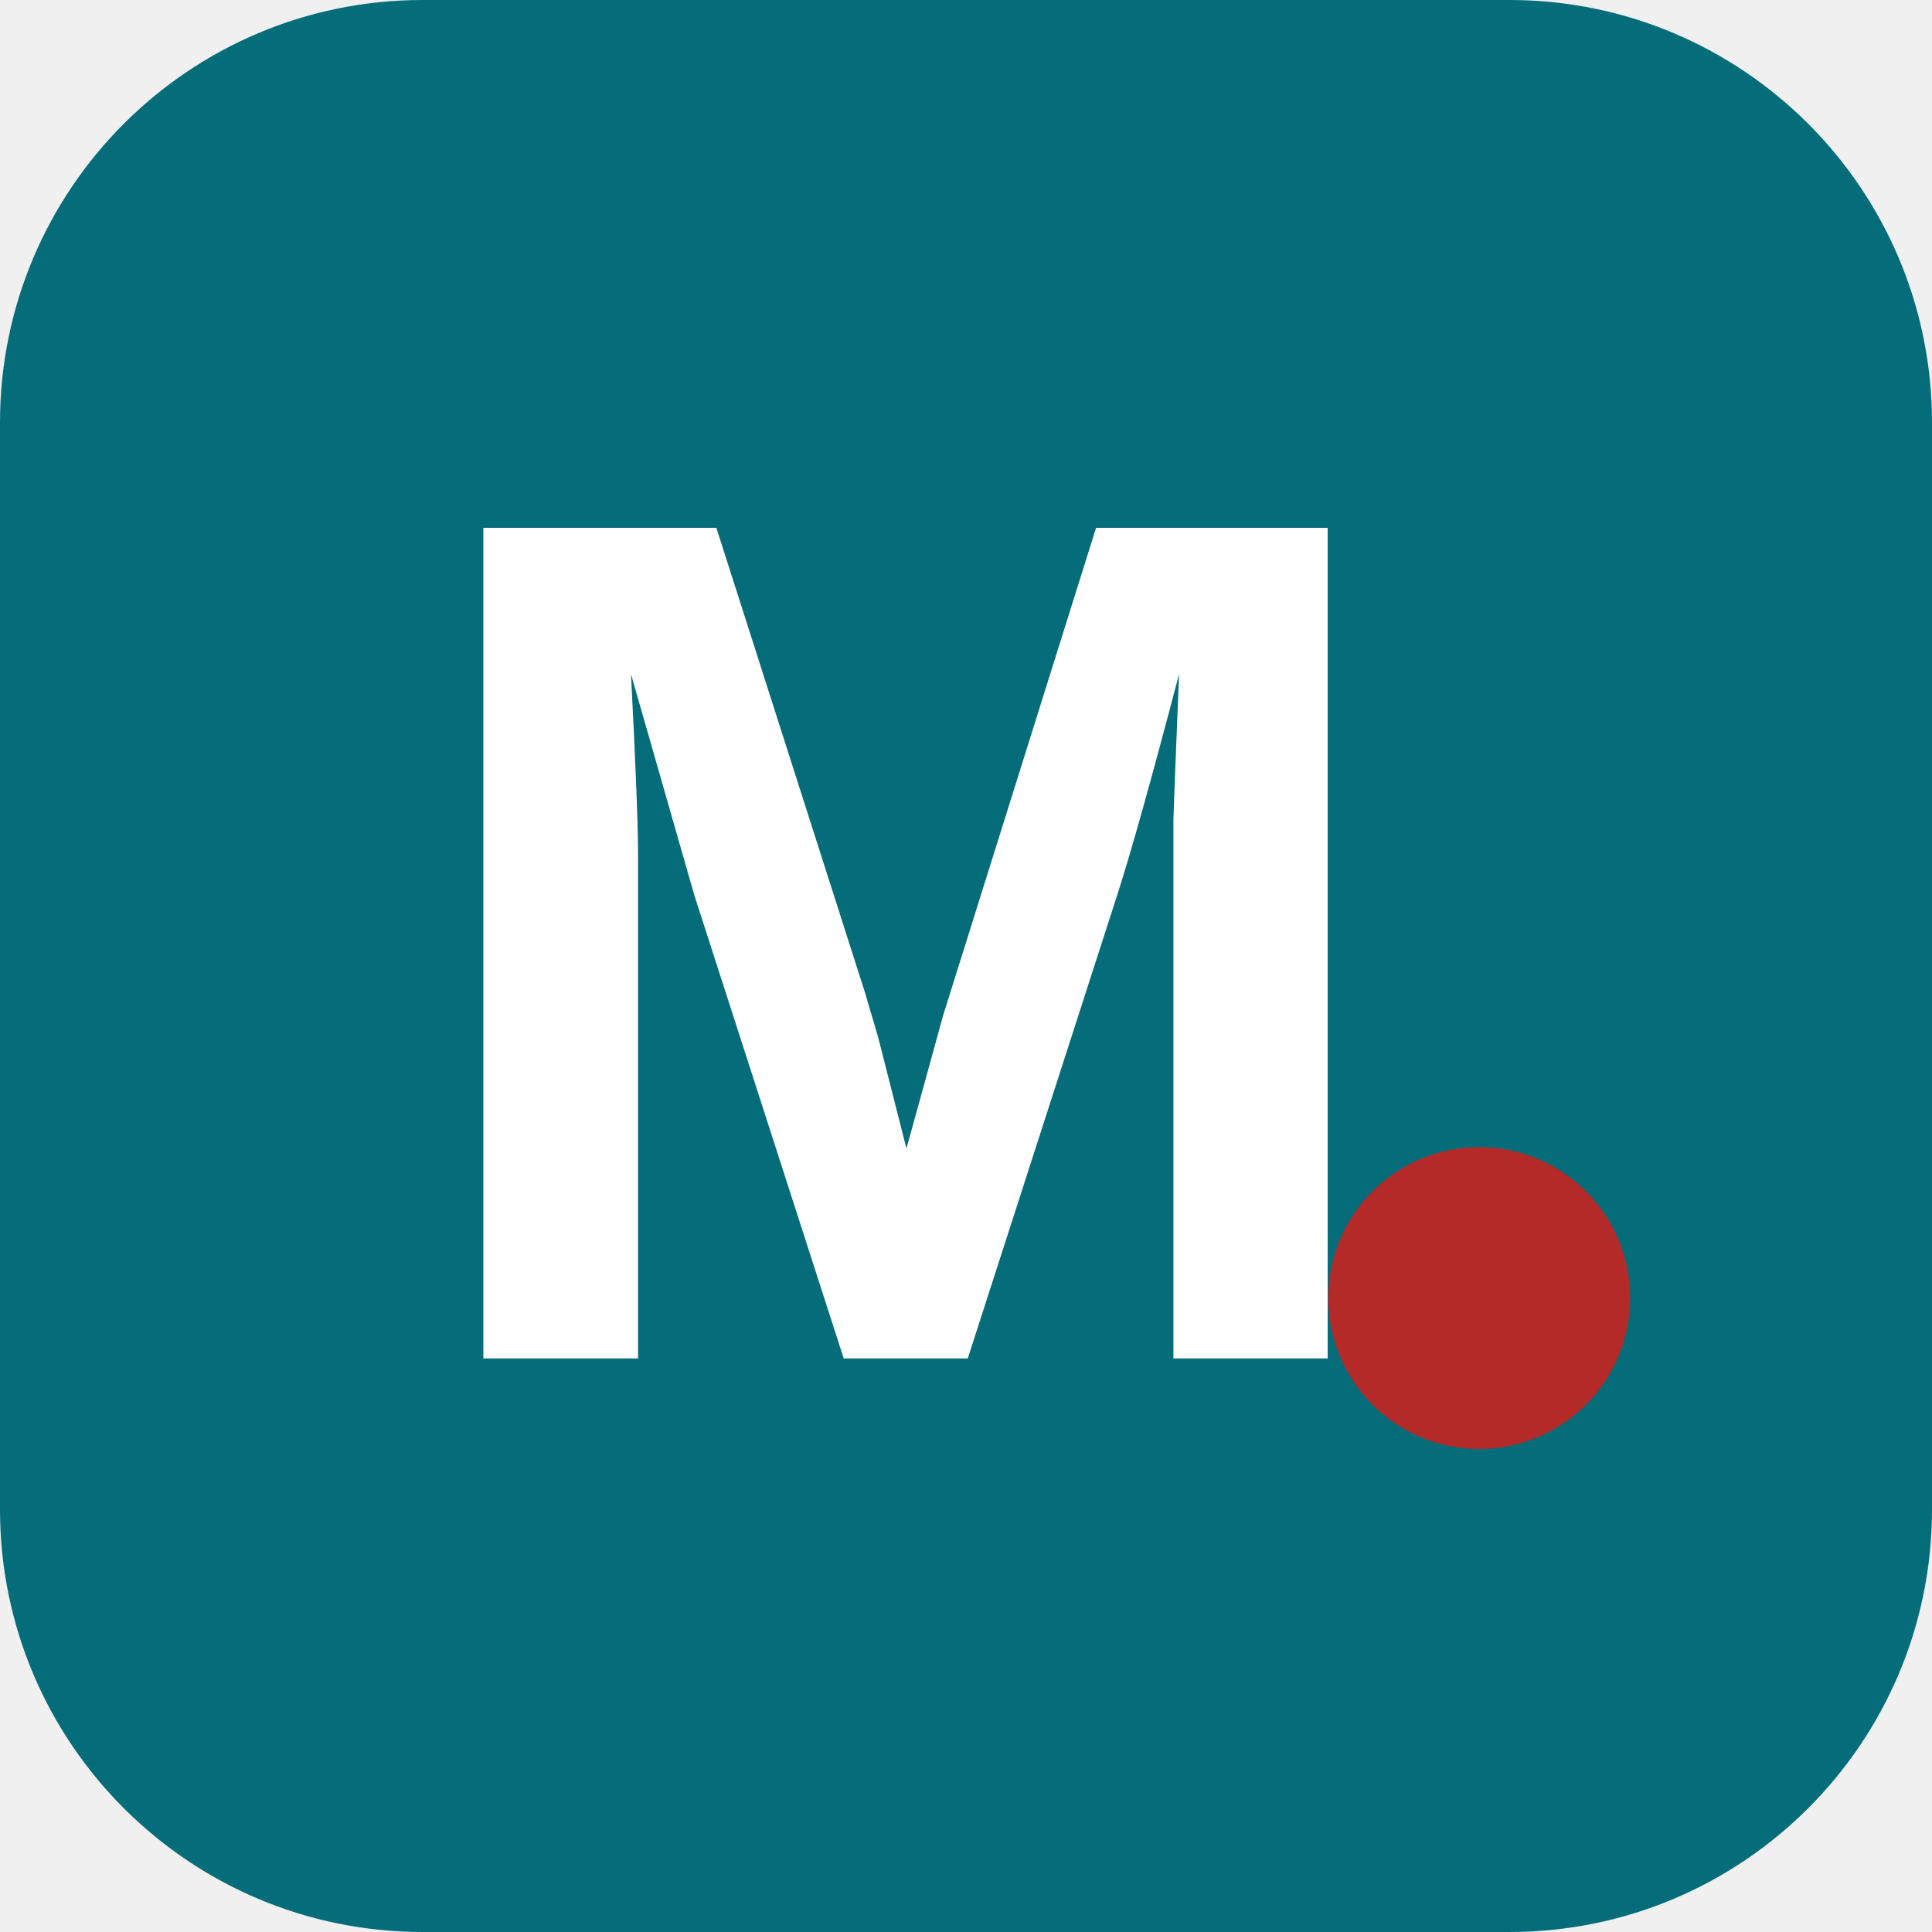
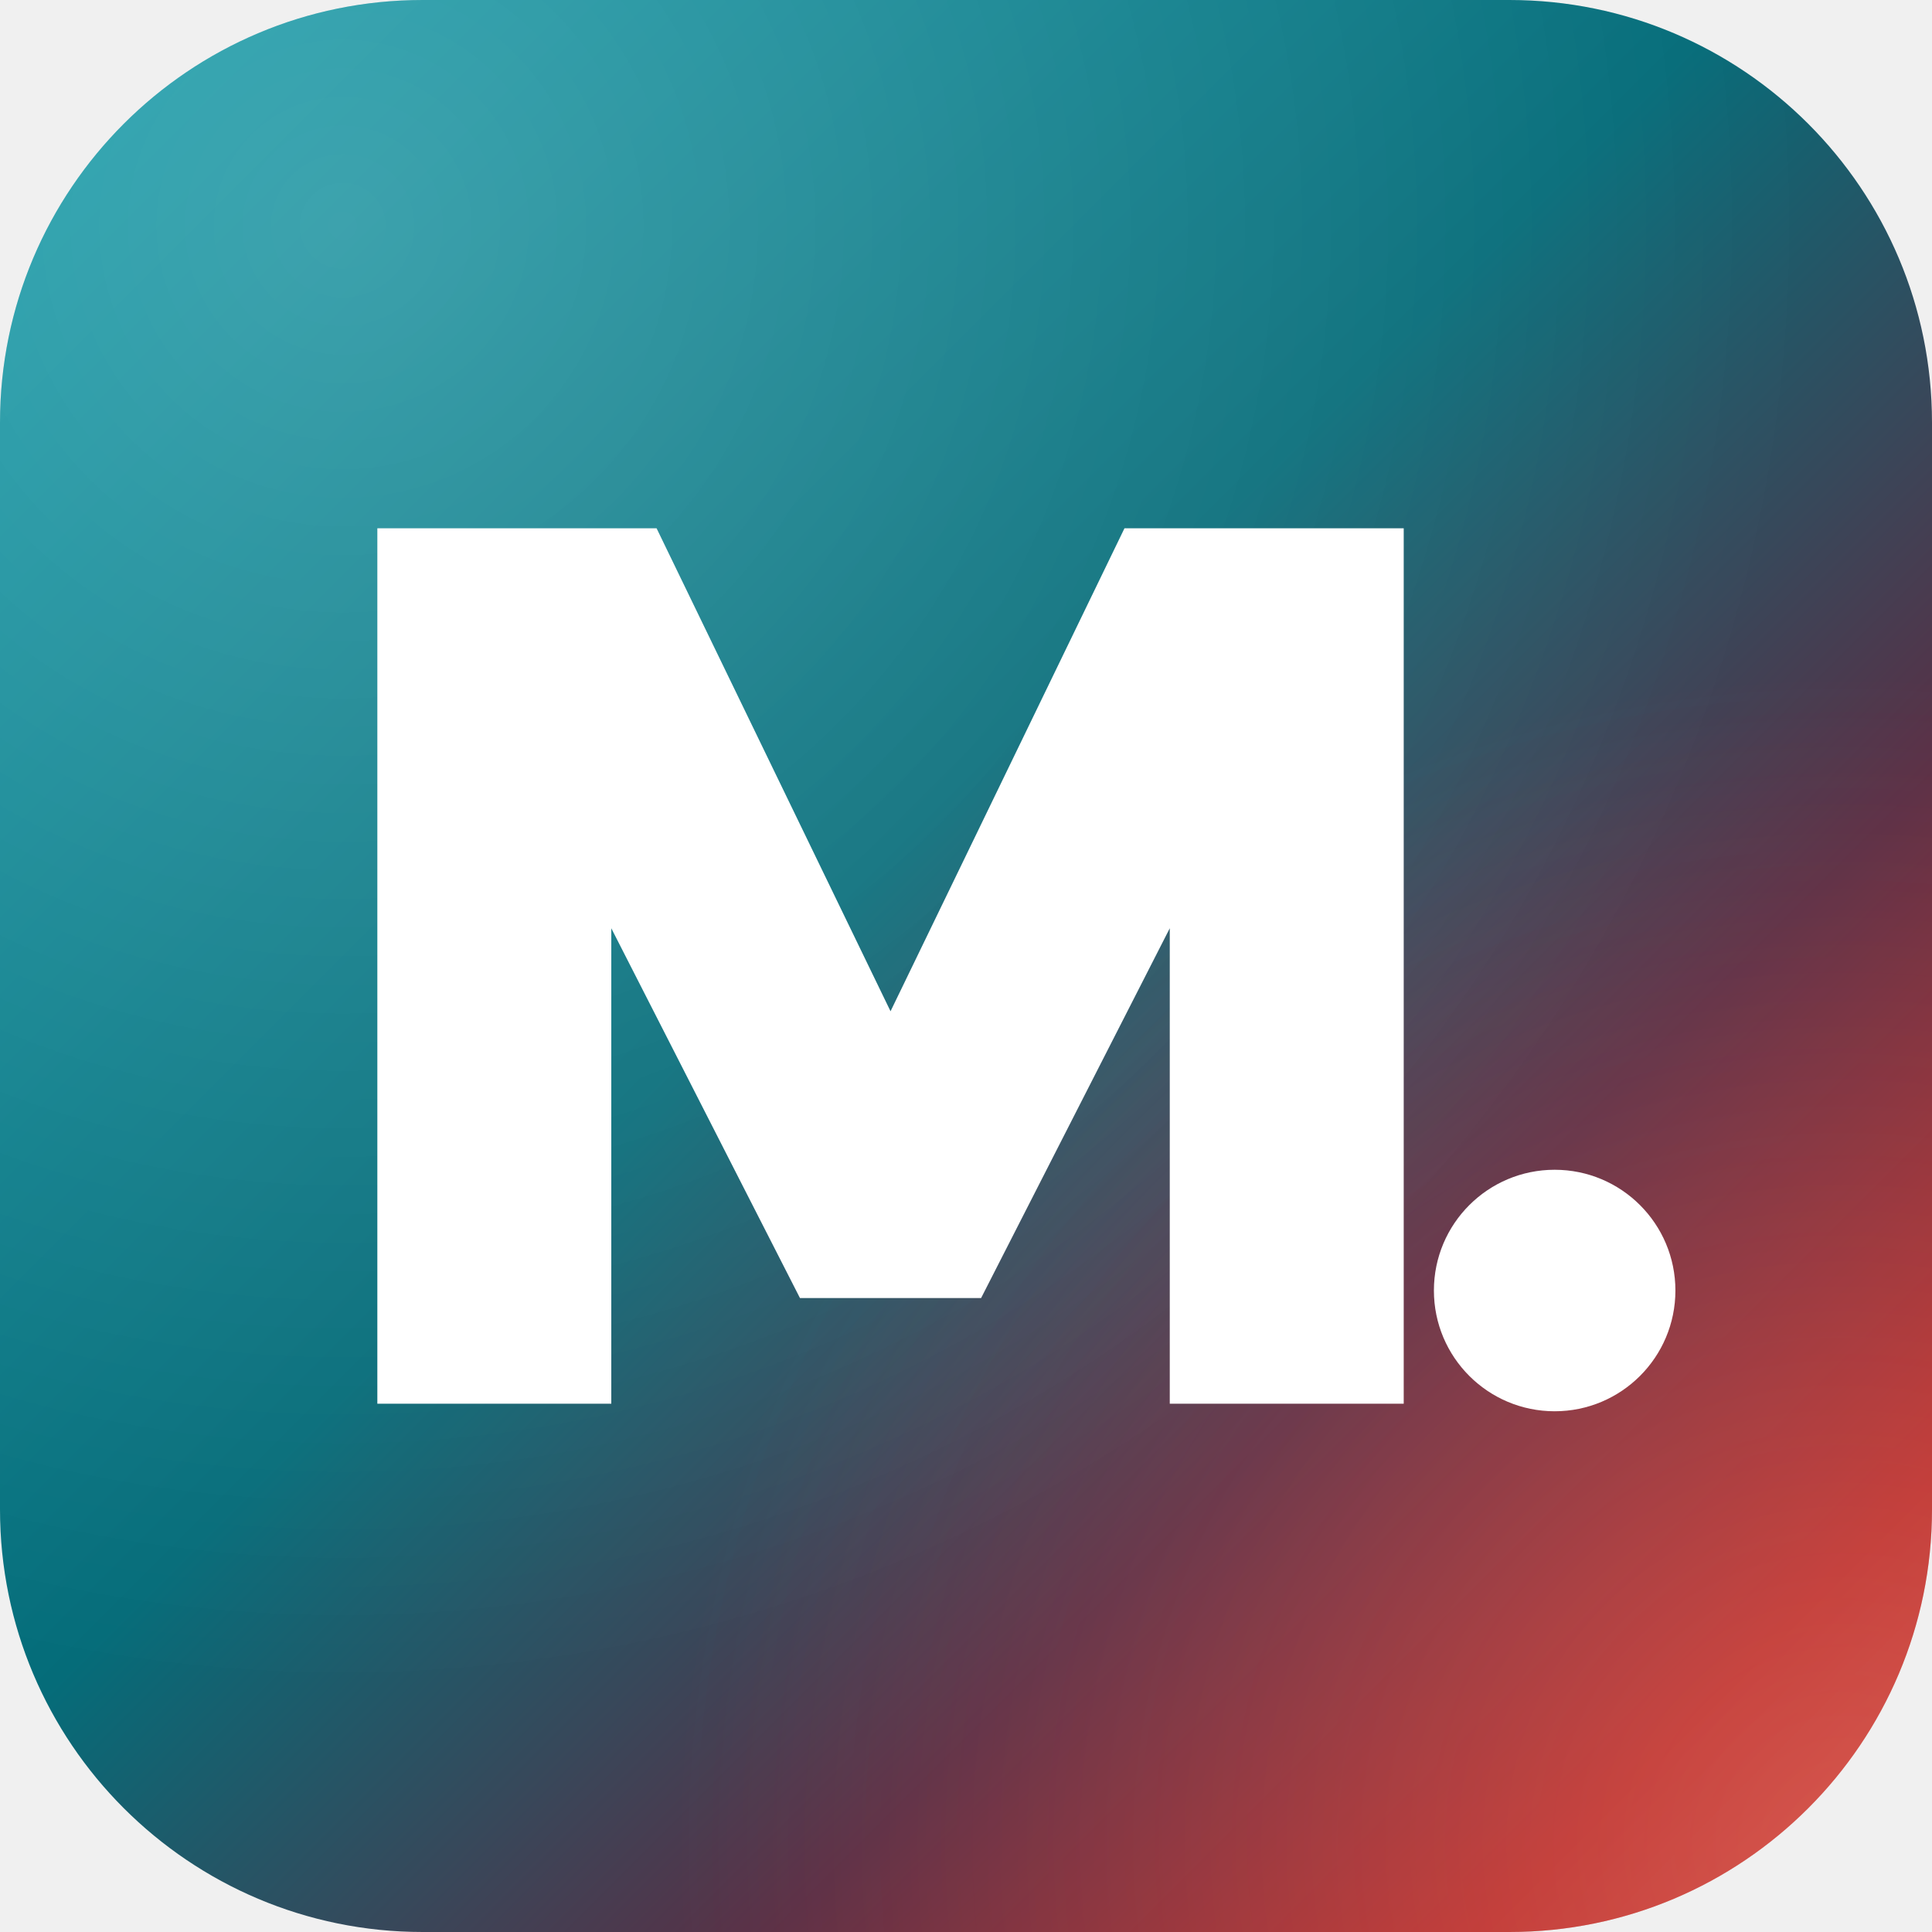
- <svg xmlns="http://www.w3.org/2000/svg" viewBox="0 0 64 64">
-   <rect width="64" height="64" rx="14" fill="#056c79" />
-   <text x="30" y="45" text-anchor="middle" font-family="Arial,sans-serif" font-weight="800" font-size="40" fill="#fff">M</text>
-   <circle cx="49" cy="43" r="5" fill="#b42a28" />
+ <svg xmlns="http://www.w3.org/2000/svg" viewBox="0 0 512 512">
+   <defs>
+     <linearGradient id="g" x1="0" y1="0" x2="1" y2="1">
+       <stop offset="0" stop-color="#0f9aa8" />
+       <stop offset="0.45" stop-color="#056c79" />
+       <stop offset="0.7" stop-color="#5a2f45" />
+       <stop offset="0.88" stop-color="#b42a28" />
+       <stop offset="1" stop-color="#d0443a" />
+     </linearGradient>
+     <radialGradient id="glow" cx="0.18" cy="0.12" r="0.75">
+       <stop offset="0" stop-color="#ffffff" stop-opacity="0.2" />
+       <stop offset="1" stop-color="#ffffff" stop-opacity="0" />
+     </radialGradient>
+     <radialGradient id="warm" cx="0.95" cy="0.95" r="0.6">
+       <stop offset="0" stop-color="#ff9a8a" stop-opacity="0.3" />
+       <stop offset="1" stop-color="#ff837f" stop-opacity="0" />
+     </radialGradient>
+     <filter id="sh" x="-20%" y="-20%" width="140%" height="140%">
+       <feDropShadow dx="0" dy="10" stdDeviation="12" flood-color="#0b2a30" flood-opacity="0.35" />
+     </filter>
+   </defs>
+   <rect width="512" height="512" rx="112" fill="url(#g)" />
+   <rect width="512" height="512" rx="112" fill="url(#glow)" />
+   <rect width="512" height="512" rx="112" fill="url(#warm)" />
+   <g transform="translate(0.0 0.0) scale(1.0)">
+     <path fill="#fff" d="M100 372V140h74l62 128 62-128h74v232h-62V246l-50 98h-48l-50-98v126z" />
+     <circle cx="412" cy="342" r="32" fill="#fff" />
+   </g>
</svg>
